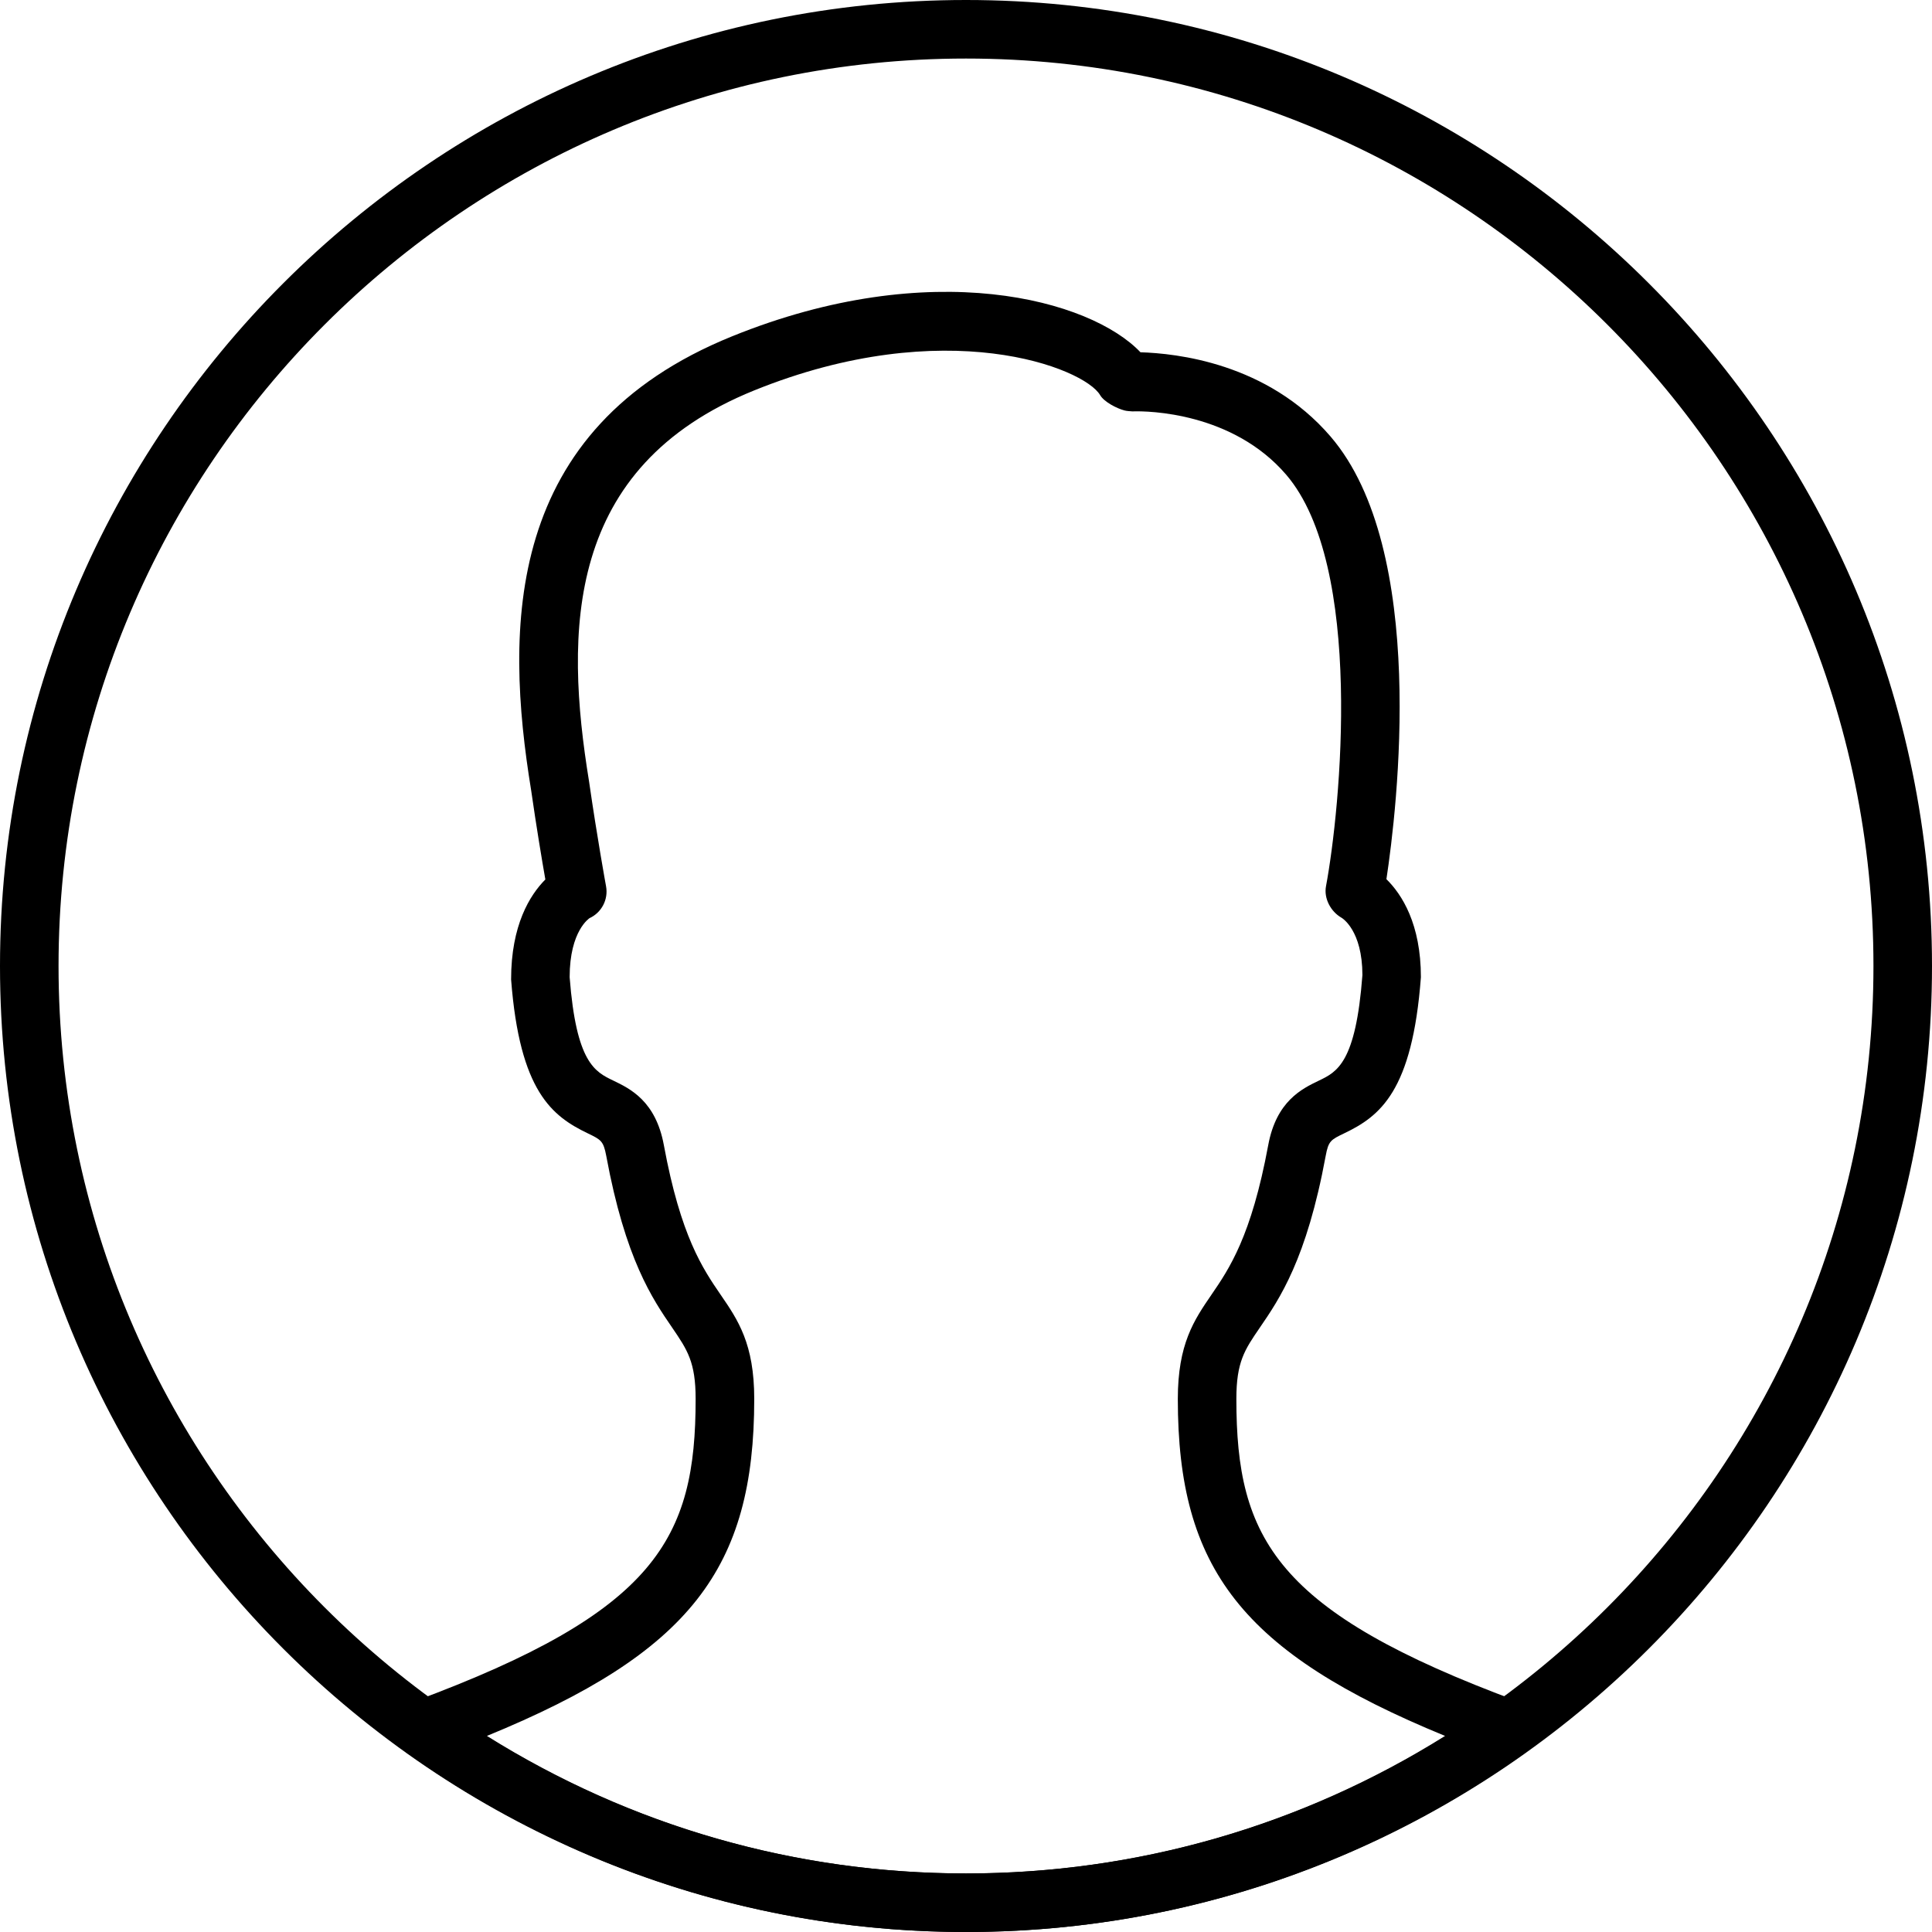
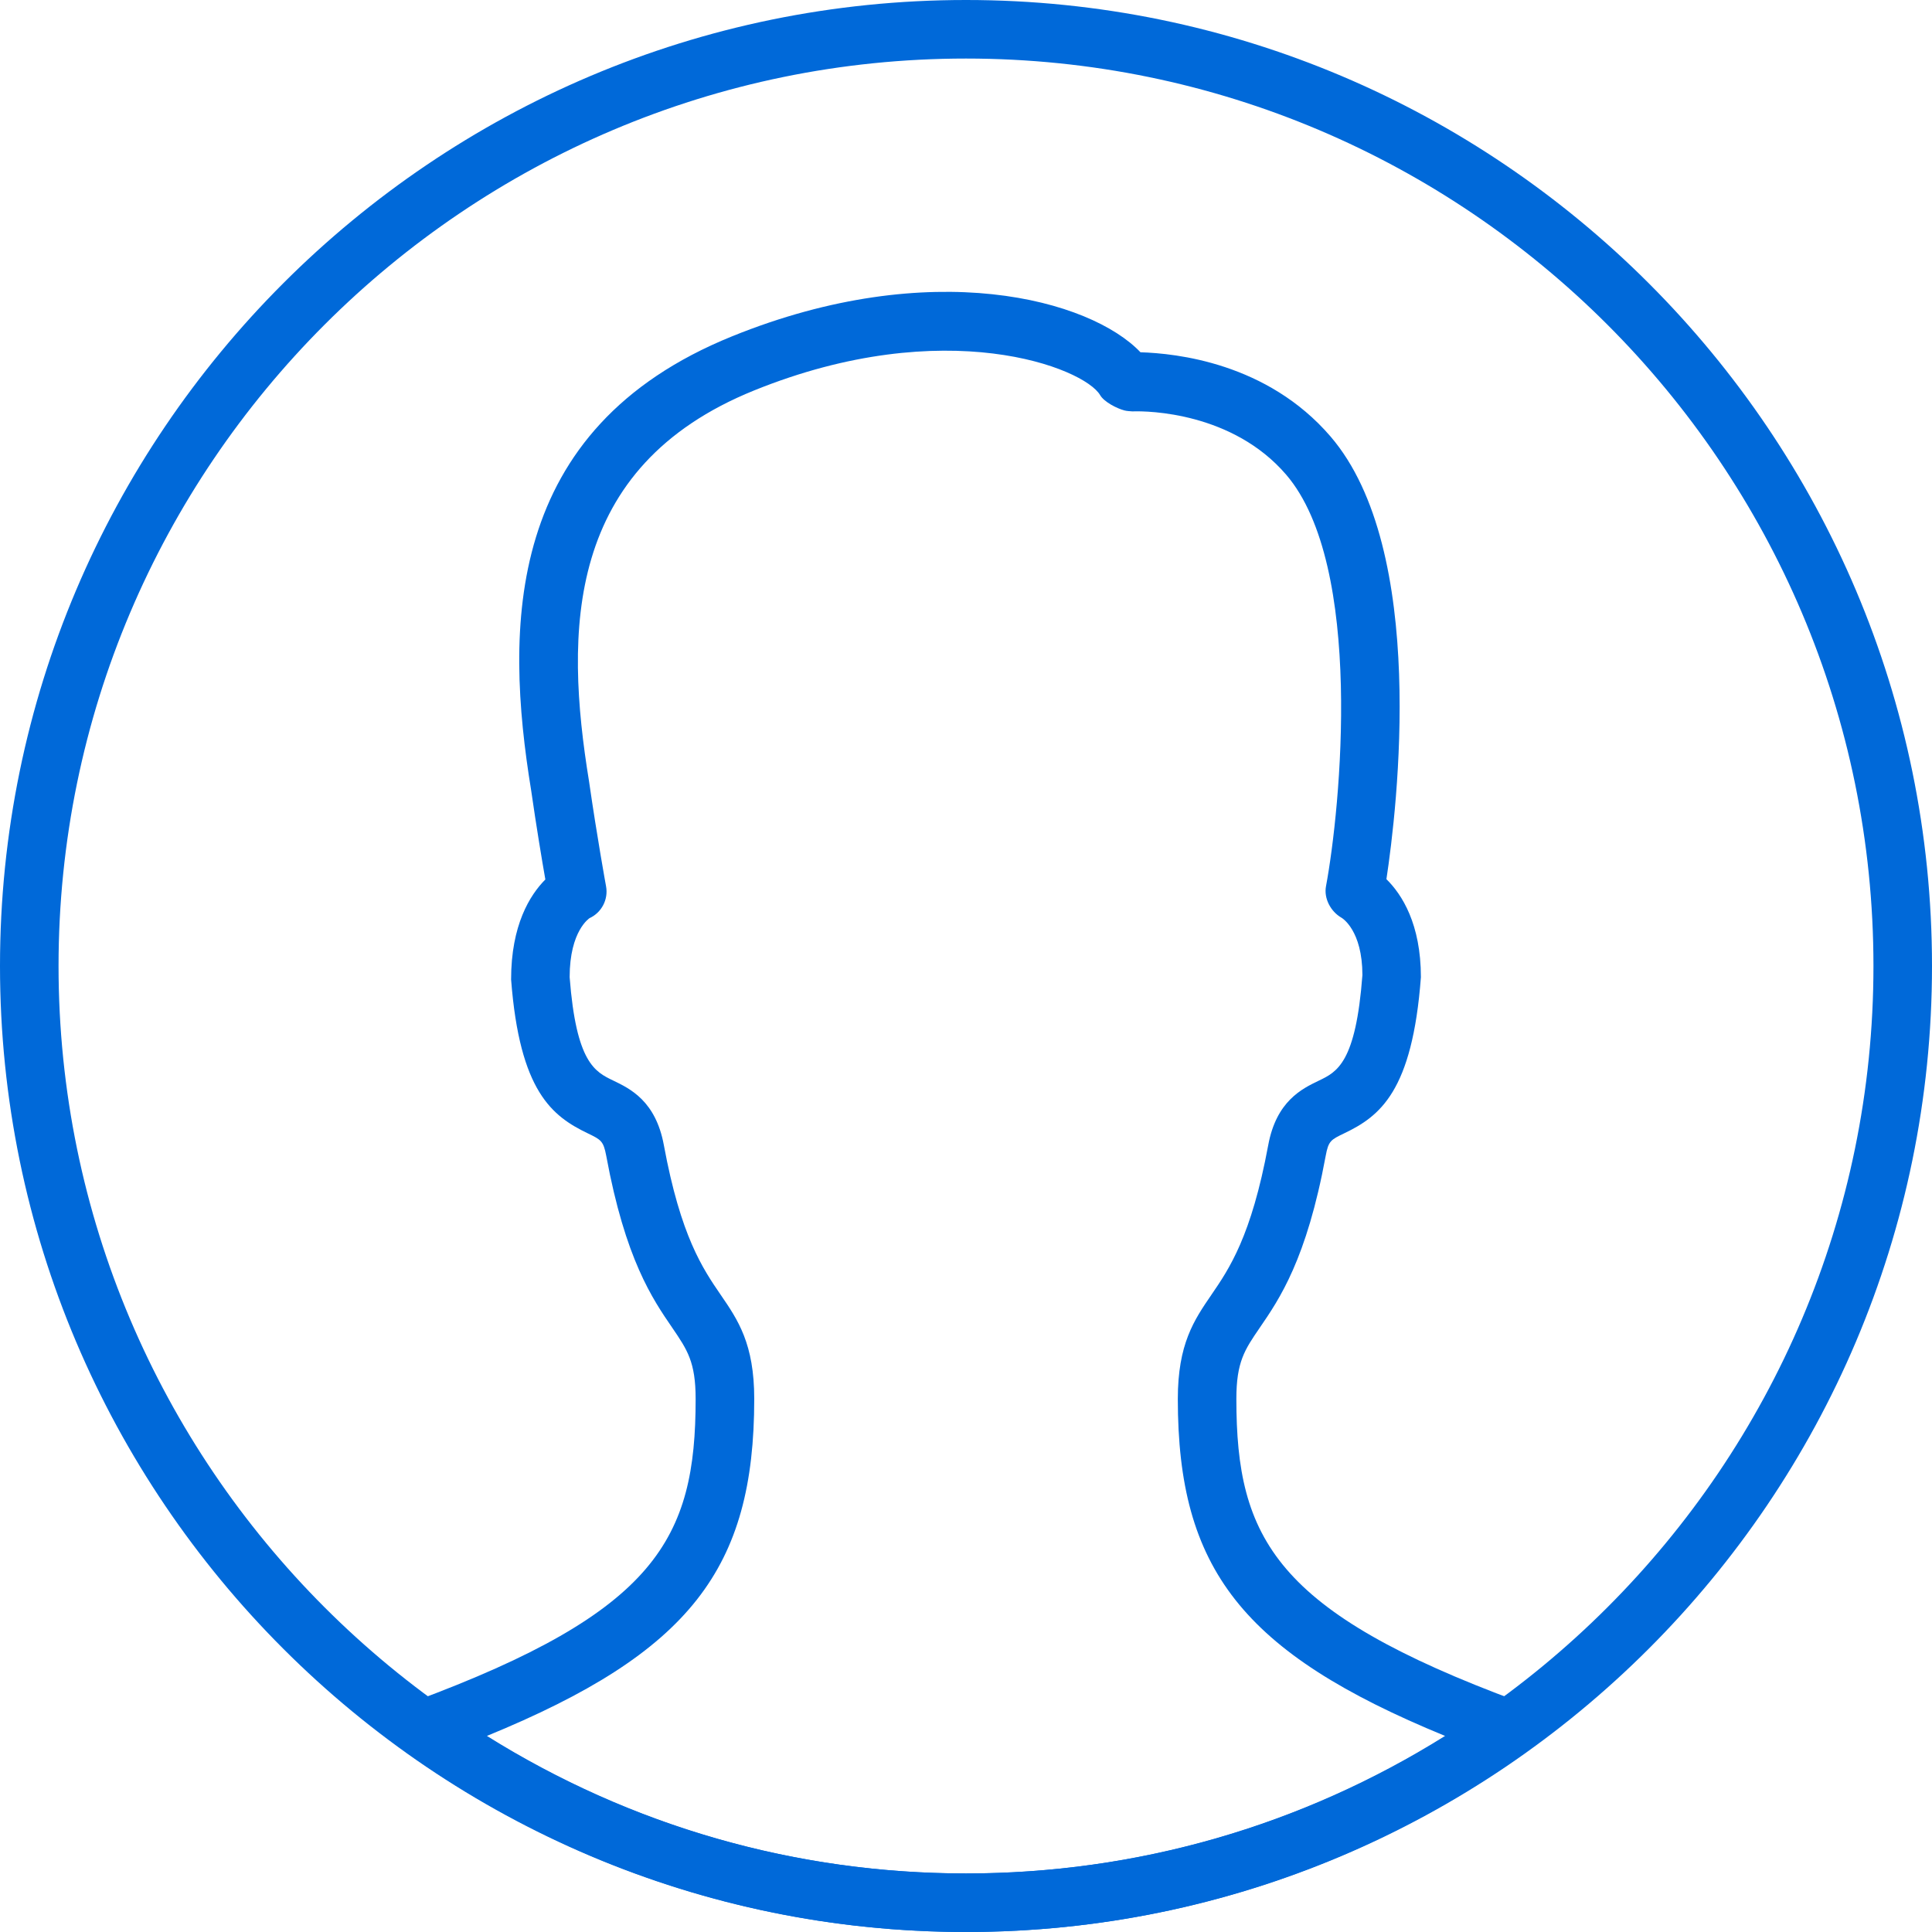
- <svg xmlns="http://www.w3.org/2000/svg" version="1.1" id="Capa_1" x="0px" y="0px" viewBox="0 0 33 33" style="enable-background:new 0 0 33 33;" xml:space="preserve">
+ <svg xmlns="http://www.w3.org/2000/svg" version="1.1" id="Capa_1" fill="#0069d9" x="0px" y="0px" viewBox="0 0 33 33" style="enable-background:new 0 0 33 33;" xml:space="preserve">
  <g>
    <path d="M16.5,33C7.402,33,0,25.598,0,16.5S7.402,0,16.5,0S33,7.402,33,16.5S25.598,33,16.5,33z M16.5,1C7.953,1,1,7.953,1,16.5   S7.953,32,16.5,32S32,25.047,32,16.5S25.047,1,16.5,1z" />
    <path d="M16.5,33c-3.435,0-6.736-1.058-9.549-3.06c-0.15-0.107-0.23-0.29-0.206-0.473s0.148-0.339,0.322-0.403   c4.146-1.535,4.815-2.781,4.815-5.169c0-0.631-0.142-0.838-0.398-1.214c-0.339-0.494-0.803-1.171-1.129-2.939   c-0.048-0.254-0.089-0.274-0.316-0.384c-0.606-0.292-1.163-0.712-1.309-2.628c0-0.928,0.32-1.441,0.585-1.708   c-0.058-0.33-0.153-0.899-0.242-1.519C8.62,10.726,8.6,7.325,12.506,5.744c3.404-1.38,6.121-0.626,6.974,0.273   c0.604,0.019,2.162,0.177,3.246,1.438c1.668,1.94,1.137,6.363,0.955,7.562c0.266,0.261,0.589,0.767,0.589,1.675   c-0.146,1.954-0.703,2.375-1.31,2.666c-0.228,0.11-0.269,0.129-0.316,0.384c-0.326,1.768-0.789,2.445-1.128,2.939   c-0.257,0.375-0.398,0.583-0.398,1.214c0,2.388,0.669,3.634,4.815,5.169c0.174,0.064,0.298,0.219,0.322,0.403   s-0.056,0.366-0.206,0.473C23.236,31.942,19.935,33,16.5,33z M8.317,29.651C10.779,31.191,13.589,32,16.5,32   s5.721-0.809,8.183-2.349c-3.474-1.426-4.565-2.864-4.565-5.755c0-0.941,0.278-1.348,0.573-1.779   c0.304-0.444,0.682-0.996,0.971-2.556c0.139-0.754,0.576-0.964,0.865-1.103c0.311-0.149,0.631-0.303,0.744-1.803   c-0.001-0.764-0.344-0.972-0.358-0.98c-0.184-0.106-0.303-0.329-0.264-0.537c0.248-1.329,0.656-5.474-0.681-7.031   c-0.913-1.062-2.352-1.091-2.626-1.08c-0.046-0.004-0.091-0.005-0.134-0.016c-0.13-0.033-0.35-0.146-0.417-0.262   c-0.272-0.466-2.641-1.403-5.91-0.08c-3.231,1.308-3.238,4.112-2.819,6.682c0.138,0.957,0.289,1.784,0.29,1.788   c0.041,0.225-0.076,0.449-0.283,0.544l0,0c0.003,0-0.339,0.209-0.339,1.008c0.112,1.461,0.433,1.616,0.743,1.765   c0.289,0.139,0.727,0.349,0.866,1.103c0.288,1.56,0.666,2.112,0.97,2.556c0.296,0.431,0.574,0.838,0.574,1.779   C12.883,26.788,11.792,28.226,8.317,29.651z" />
  </g>
  <g>
</g>
  <g>
</g>
  <g>
</g>
  <g>
</g>
  <g>
</g>
  <g>
</g>
  <g>
</g>
  <g>
</g>
  <g>
</g>
  <g>
</g>
  <g>
</g>
  <g>
</g>
  <g>
</g>
  <g>
</g>
  <g>
</g>
</svg>
